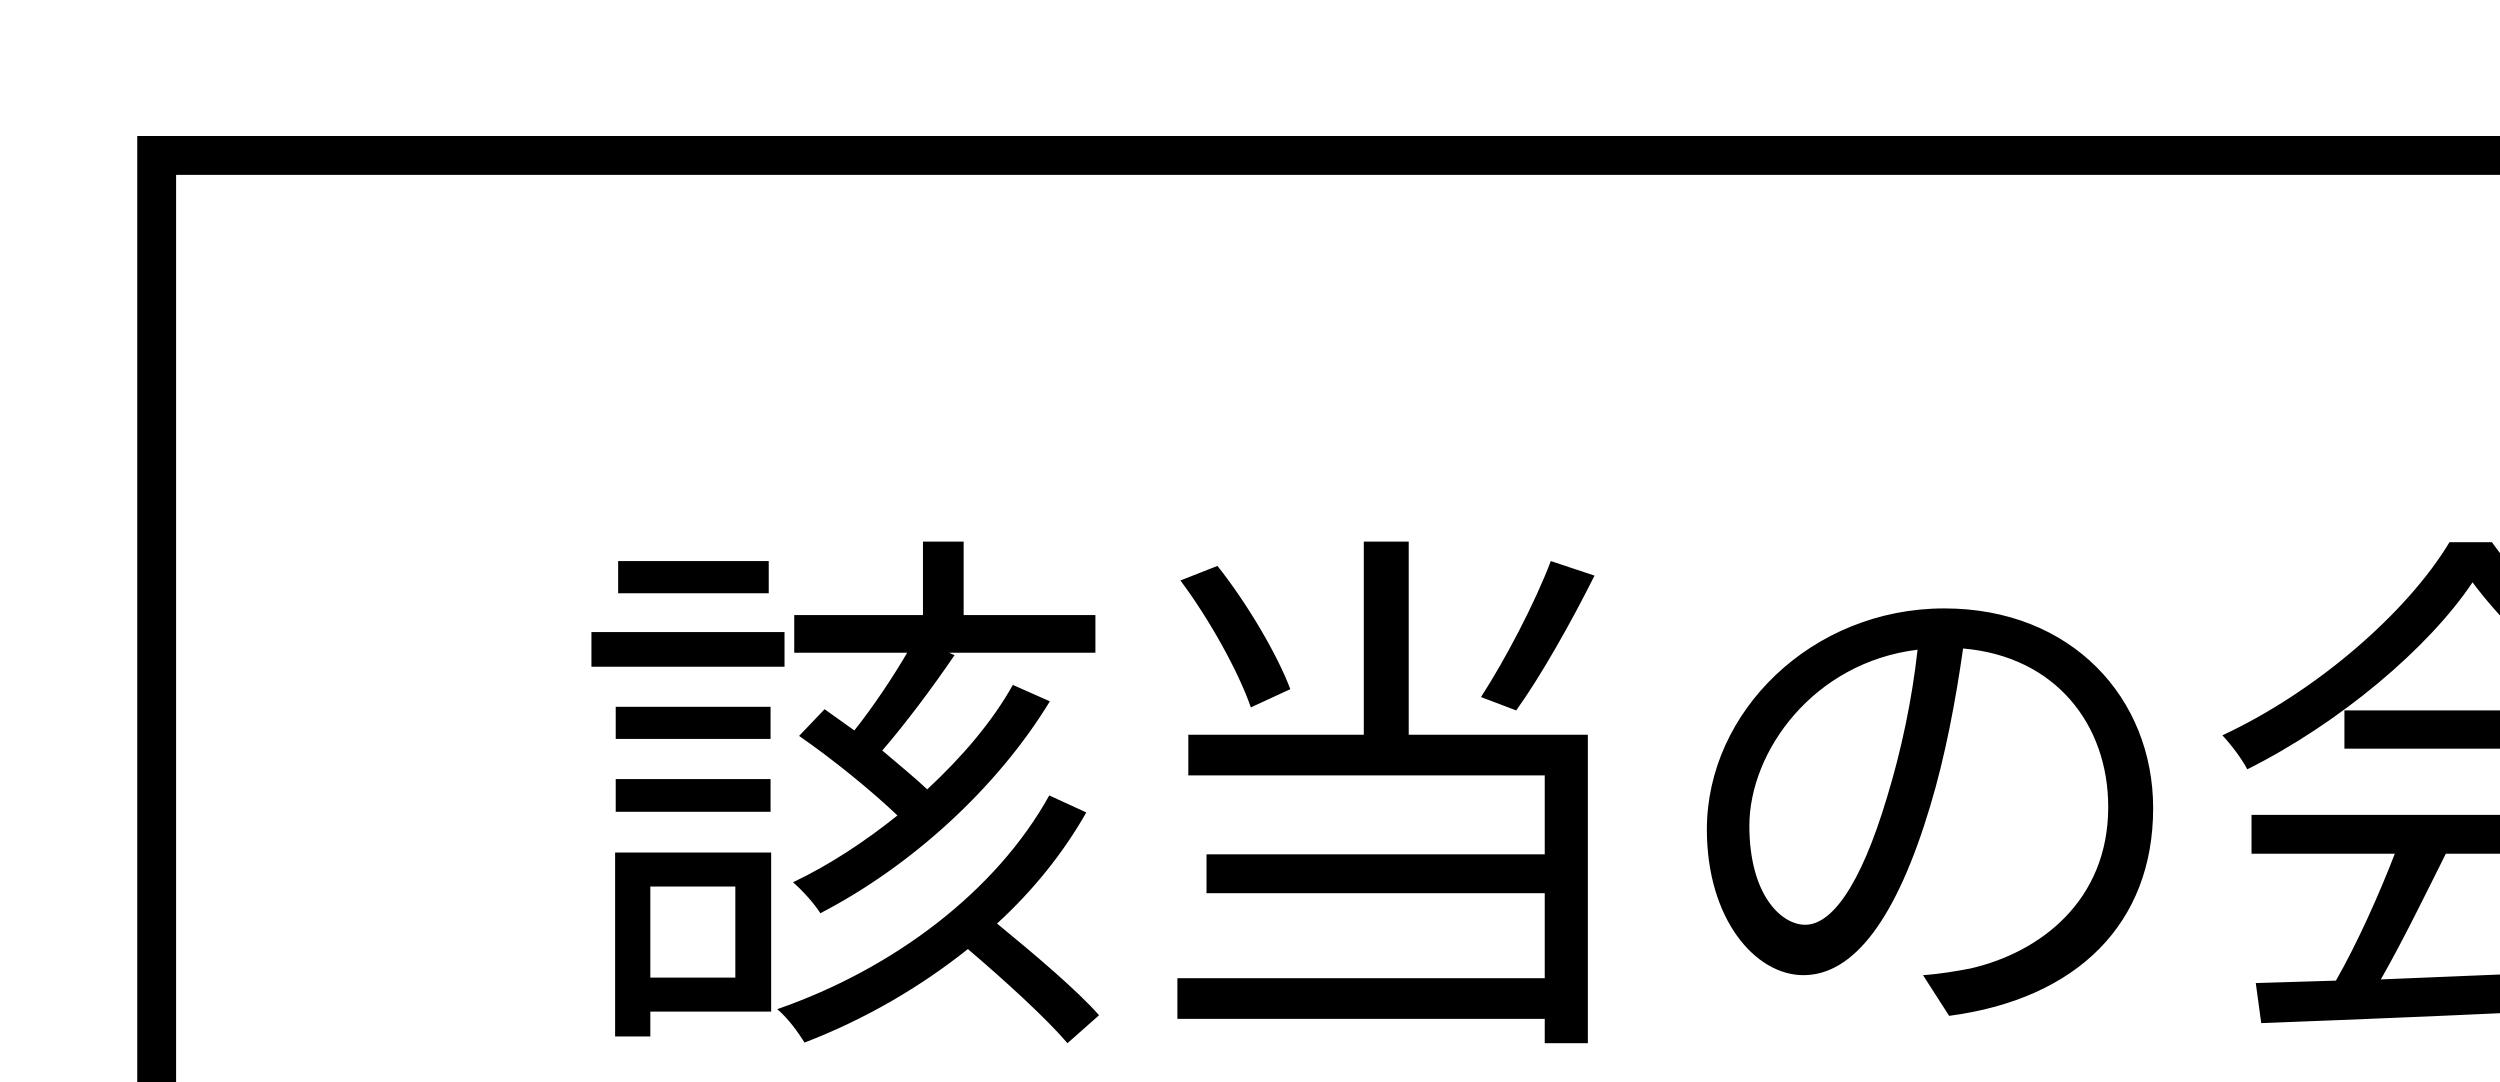
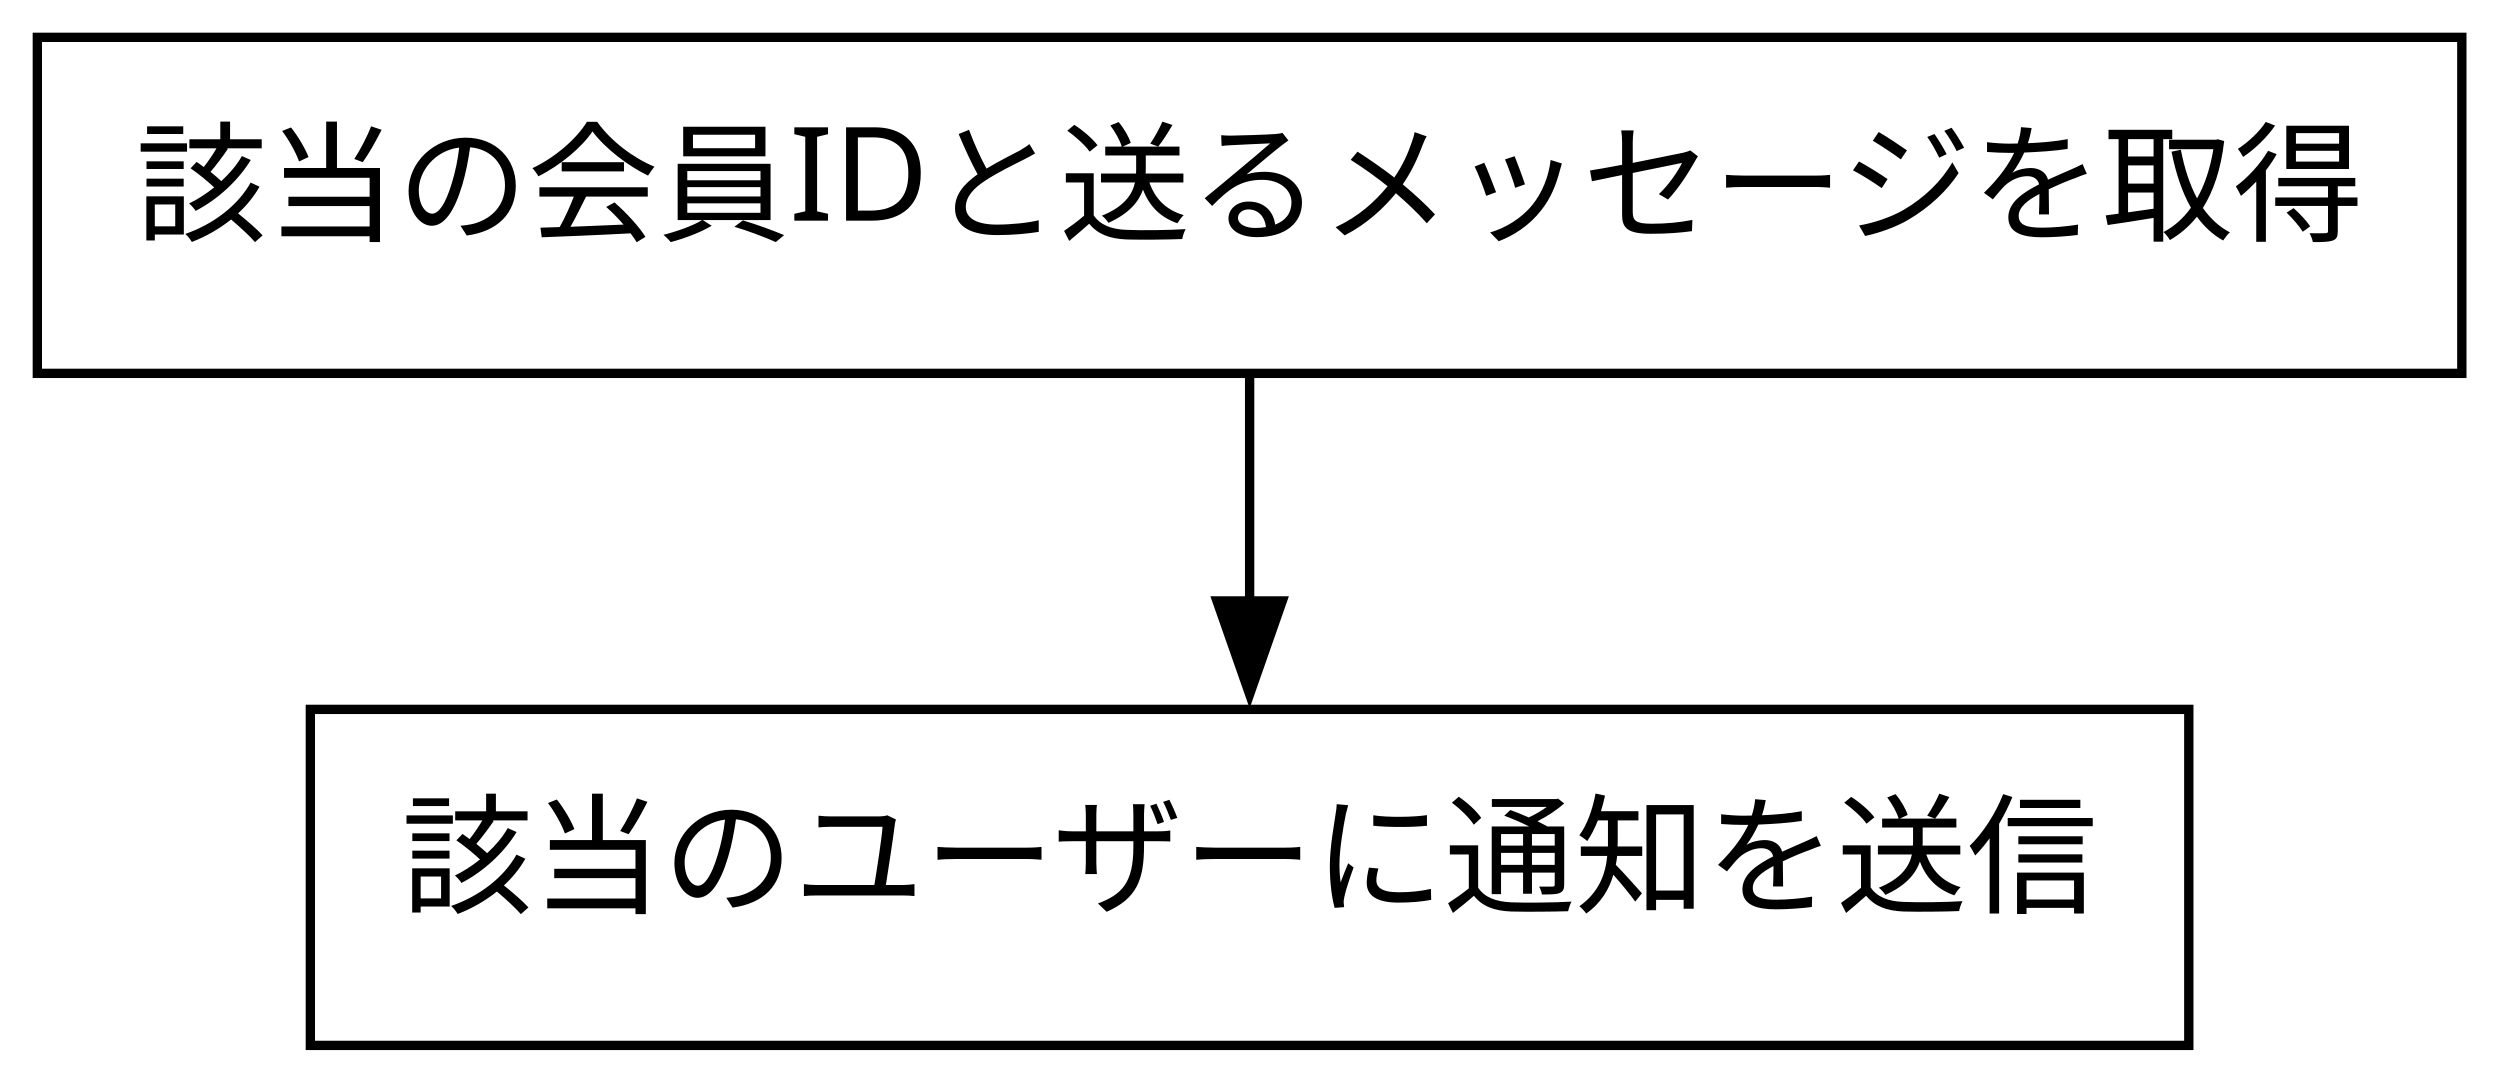
- <svg xmlns="http://www.w3.org/2000/svg" width="1117pt" height="483pt" viewBox="0.00 0.00 268.00 116.00">
-   <g id="graph0" class="graph" transform="scale(4.17 4.17) rotate(0) translate(4 112)">
+ <svg xmlns="http://www.w3.org/2000/svg" width="1116pt" height="483pt" viewBox="0.00 0.00 1116.00 483.00">
+   <g id="graph0" class="graph" transform="scale(4.16667 4.16667) rotate(0) translate(4 112)">
    <g id="node1" class="node">
-       <polygon fill="none" stroke="black" points="260,-108 0,-108 0,-72 260,-72 260,-108" />
-       <text text-anchor="middle" x="130" y="-86.3" font-family="RocknRoll One" font-size="14.00">該当の会員IDと送るメッセージを取得</text>
+       <polygon fill="none" stroke="black" points="259.75,-108 0,-108 0,-72 259.75,-72 259.75,-108" />
+       <text xml:space="preserve" text-anchor="middle" x="129.88" y="-87.2" font-family="RocknRoll One" font-size="14.00">該当の会員IDと送るメッセージを取得</text>
    </g>
    <g id="node2" class="node">
-       <polygon fill="none" stroke="black" points="231,-36 29,-36 29,0 231,0 231,-36" />
-       <text text-anchor="middle" x="130" y="-14.3" font-family="RocknRoll One" font-size="14.00">該当のユーザーに通知を送信</text>
+       <polygon fill="none" stroke="black" points="230.5,-36 29.25,-36 29.25,0 230.5,0 230.5,-36" />
+       <text xml:space="preserve" text-anchor="middle" x="129.88" y="-15.2" font-family="RocknRoll One" font-size="14.00">該当のユーザーに通知を送信</text>
    </g>
    <g id="edge1" class="edge">
-       <path fill="none" stroke="black" d="M130,-71.7C130,-63.98 130,-54.71 130,-46.11" />
-       <polygon fill="black" stroke="black" points="133.5,-46.1 130,-36.1 126.5,-46.1 133.5,-46.1" />
+       <path fill="none" stroke="black" d="M129.88,-71.7C129.88,-64.41 129.88,-55.73 129.88,-47.54" />
+       <polygon fill="black" stroke="black" points="133.38,-47.62 129.88,-37.62 126.38,-47.62 133.38,-47.62" />
    </g>
  </g>
</svg>
